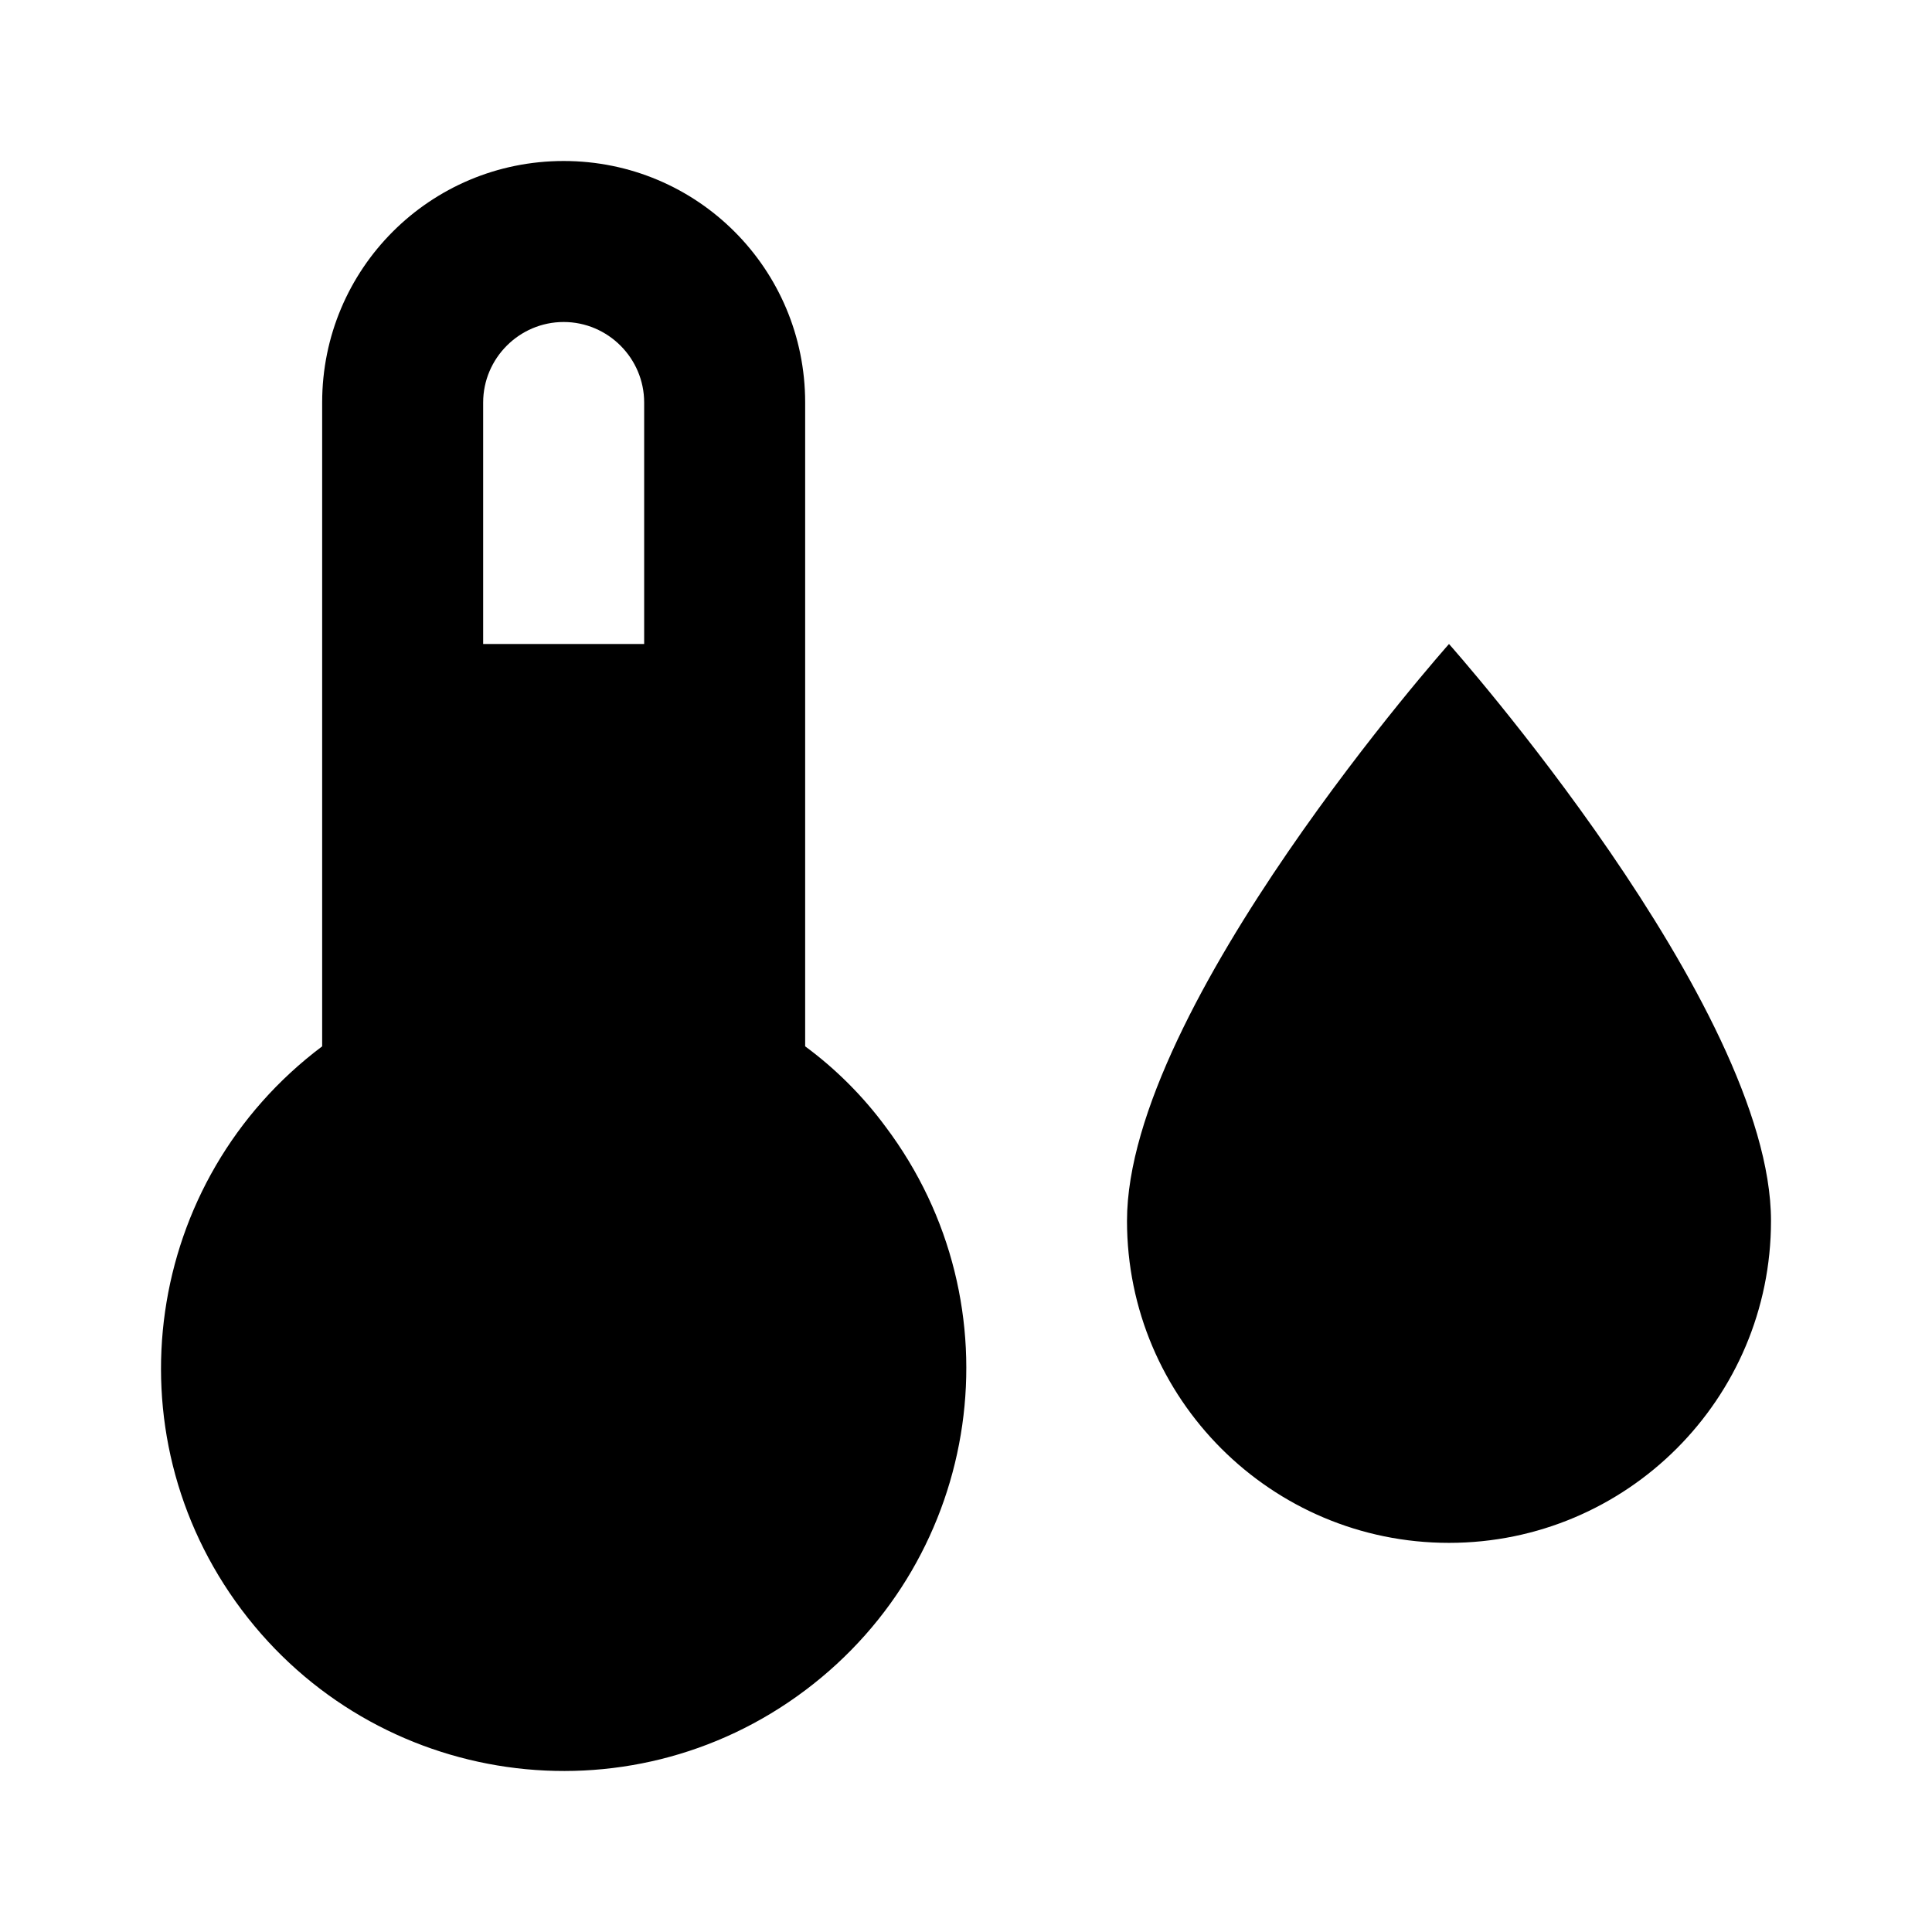
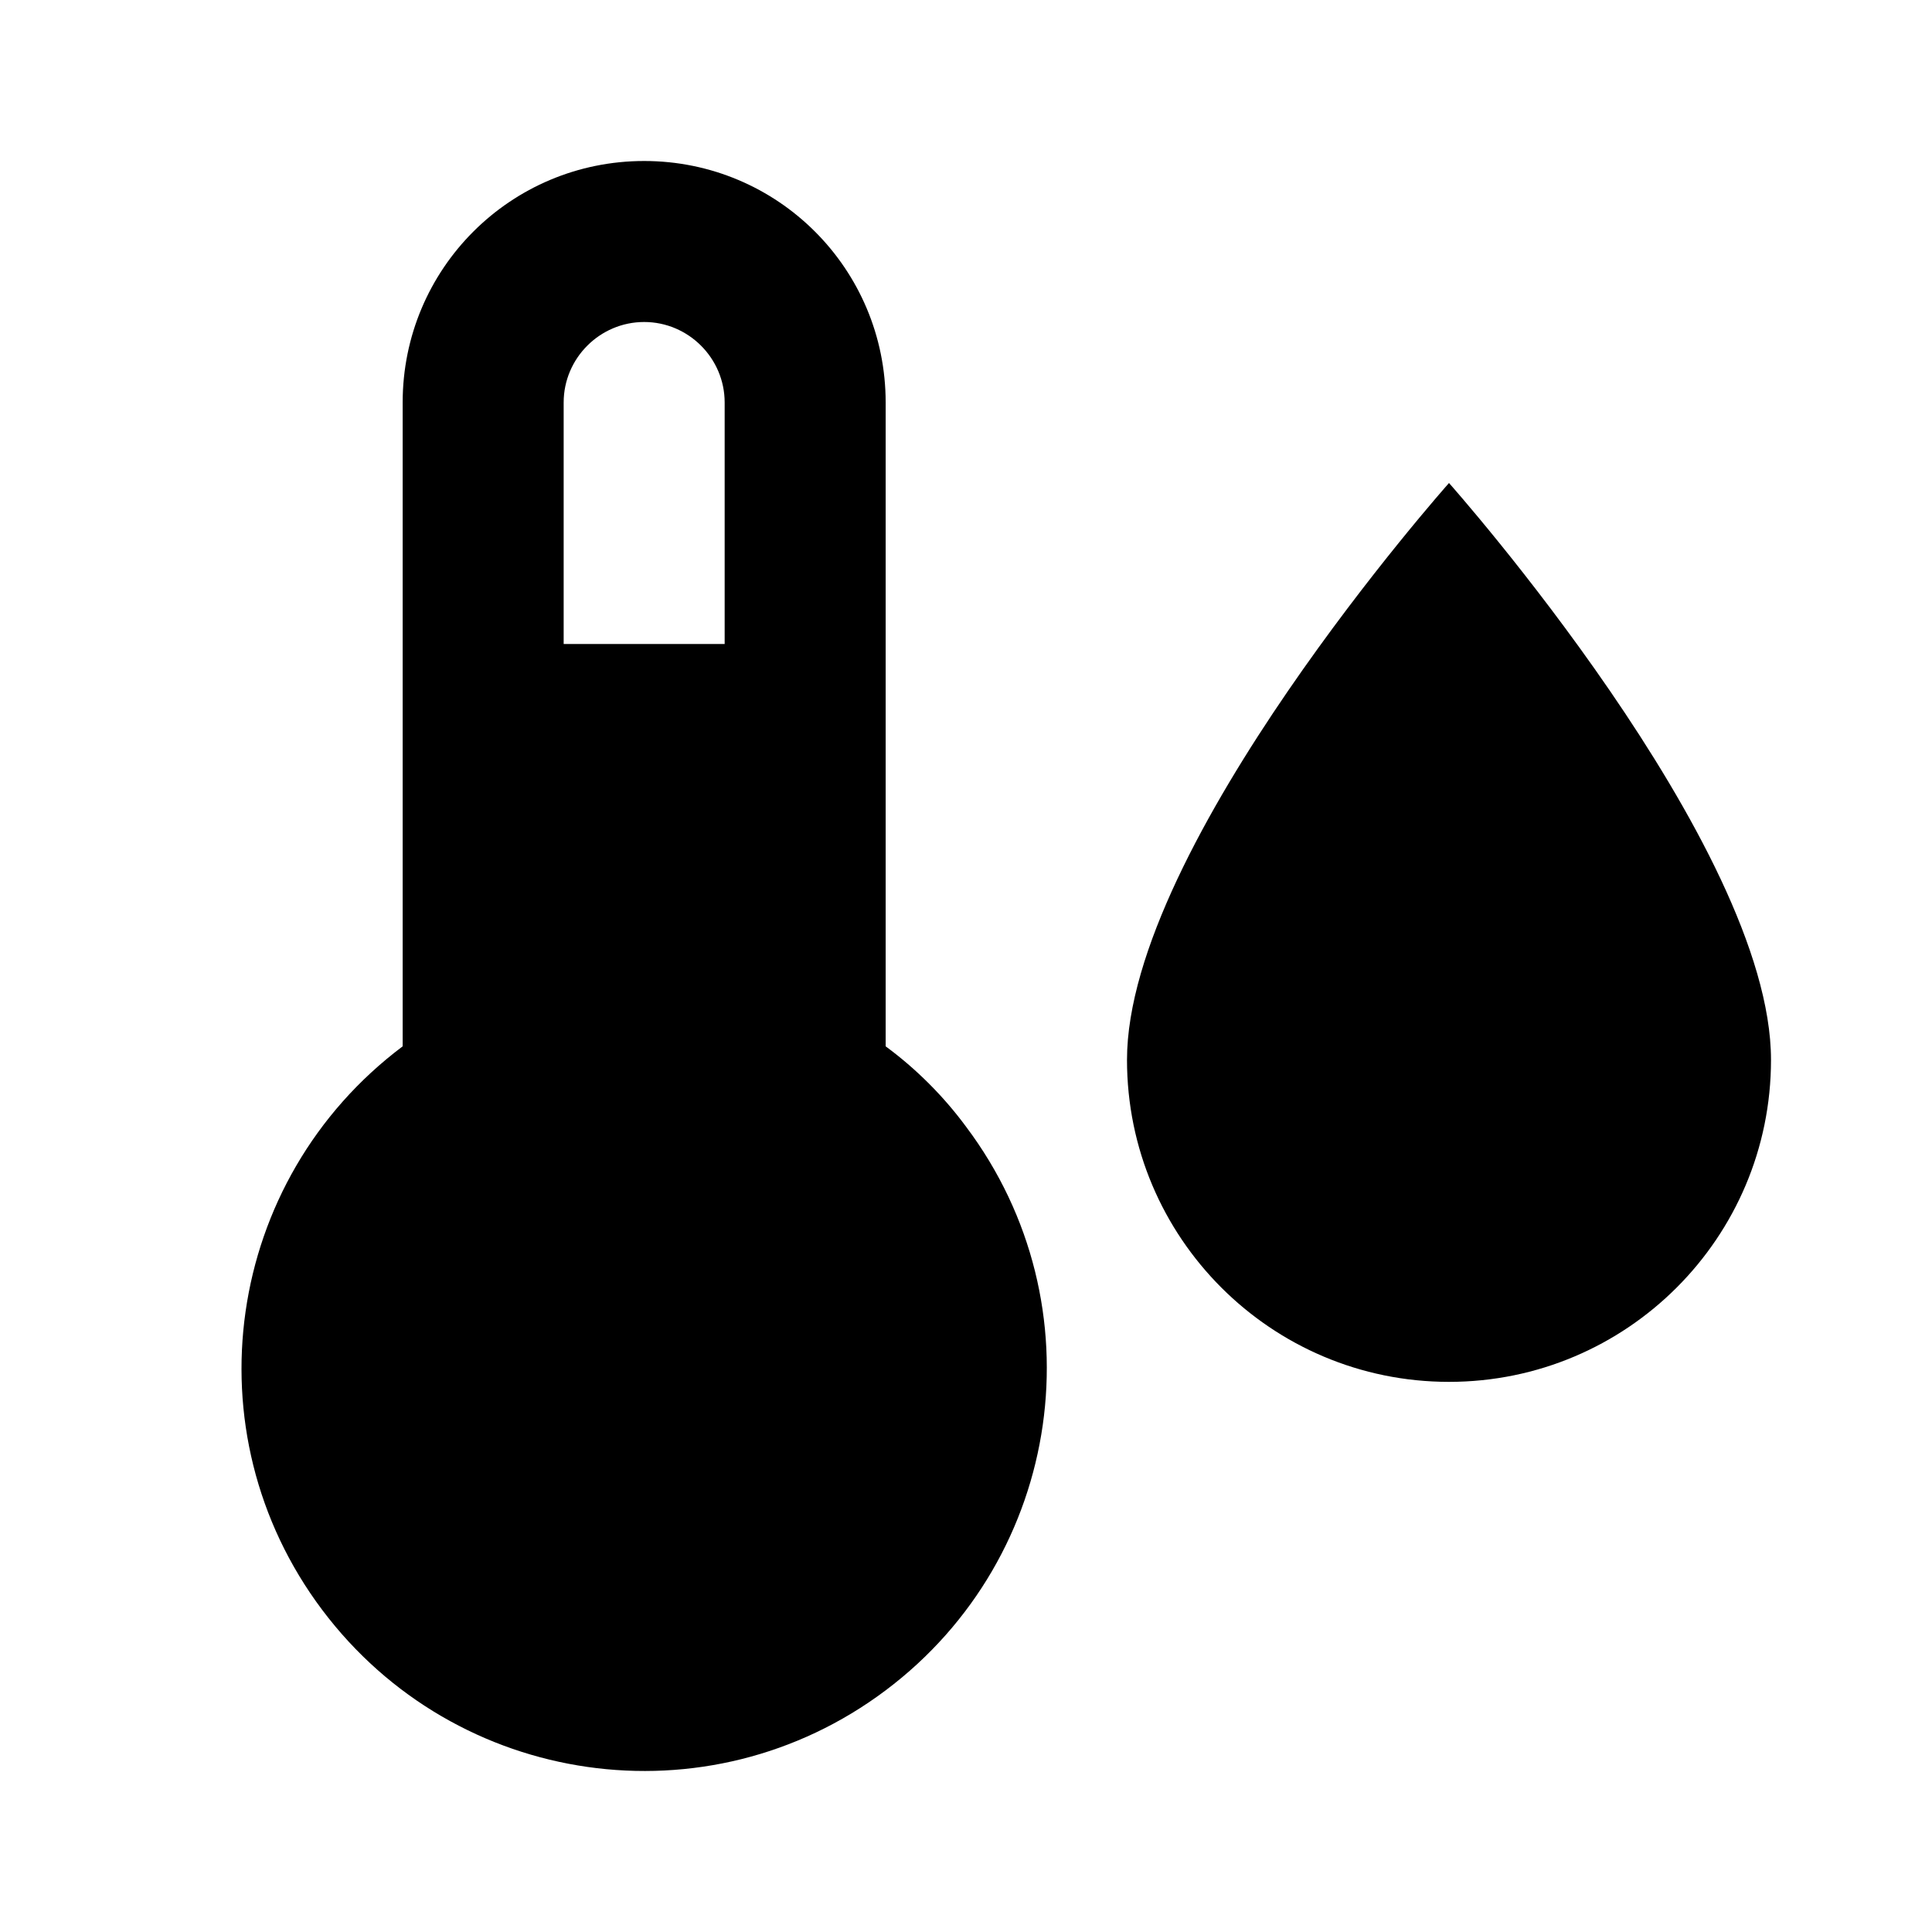
- <svg xmlns="http://www.w3.org/2000/svg" version="1.1" id="tc-thermometer-water" width="24" height="24" viewBox="0 0 24 24">
+ <svg xmlns="http://www.w3.org/2000/svg" version="1.1" id="mdi-thermometer-bluetooth" width="24" height="24" viewBox="0 0 24 24">
  <defs id="defs7" />
-   <path id="path2" style="stroke-width:1" d="M 7.002 2 C 5.342 2 4.002 3.34 4.002 5 L 4.002 12.998 C 1.792 14.658 1.342 17.788 3.002 19.998 C 4.662 22.208 7.792 22.658 10.002 20.998 C 12.212 19.338 12.662 16.208 11.002 13.998 C 10.722 13.618 10.382 13.278 10.002 12.998 L 10.002 5 C 10.002 3.34 8.662 2 7.002 2 z M 7.002 4 C 7.552 4 8.002 4.45 8.002 5 L 8.002 8 L 6.002 8 L 6.002 5 C 6.002 4.45 6.452 4 7.002 4 z M 18 8 C 18 8 14 12.499 14 15.166 A 4 4 0 0 0 18 19.166 A 4 4 0 0 0 22 15.166 C 22 12.499 18 8 18 8 z " />
+   <path id="path2" style="stroke-width:1" d="M 8.002 2 C 6.342 2 5.002 3.34 5.002 5 L 5.002 12.998 C 2.792 14.658 2.342 17.788 4.002 19.998 C 5.662 22.208 8.792 22.658 11.002 20.998 C 13.212 19.338 13.662 16.208 12.002 13.998 C 11.722 13.618 11.382 13.278 11.002 12.998 L 11.002 5 C 11.002 3.34 9.662 2 8.002 2 z M 8.002 4 C 8.552 4 9.002 4.45 9.002 5 L 9.002 8 L 7.002 8 L 7.002 5 C 7.002 4.45 7.452 4 8.002 4 z M 18 6 C 18 6 14 10.499 14 13.166 A 4 4 0 0 0 18 17.166 A 4 4 0 0 0 22 13.166 C 22 10.499 18 6 18 6 z " />
</svg>
